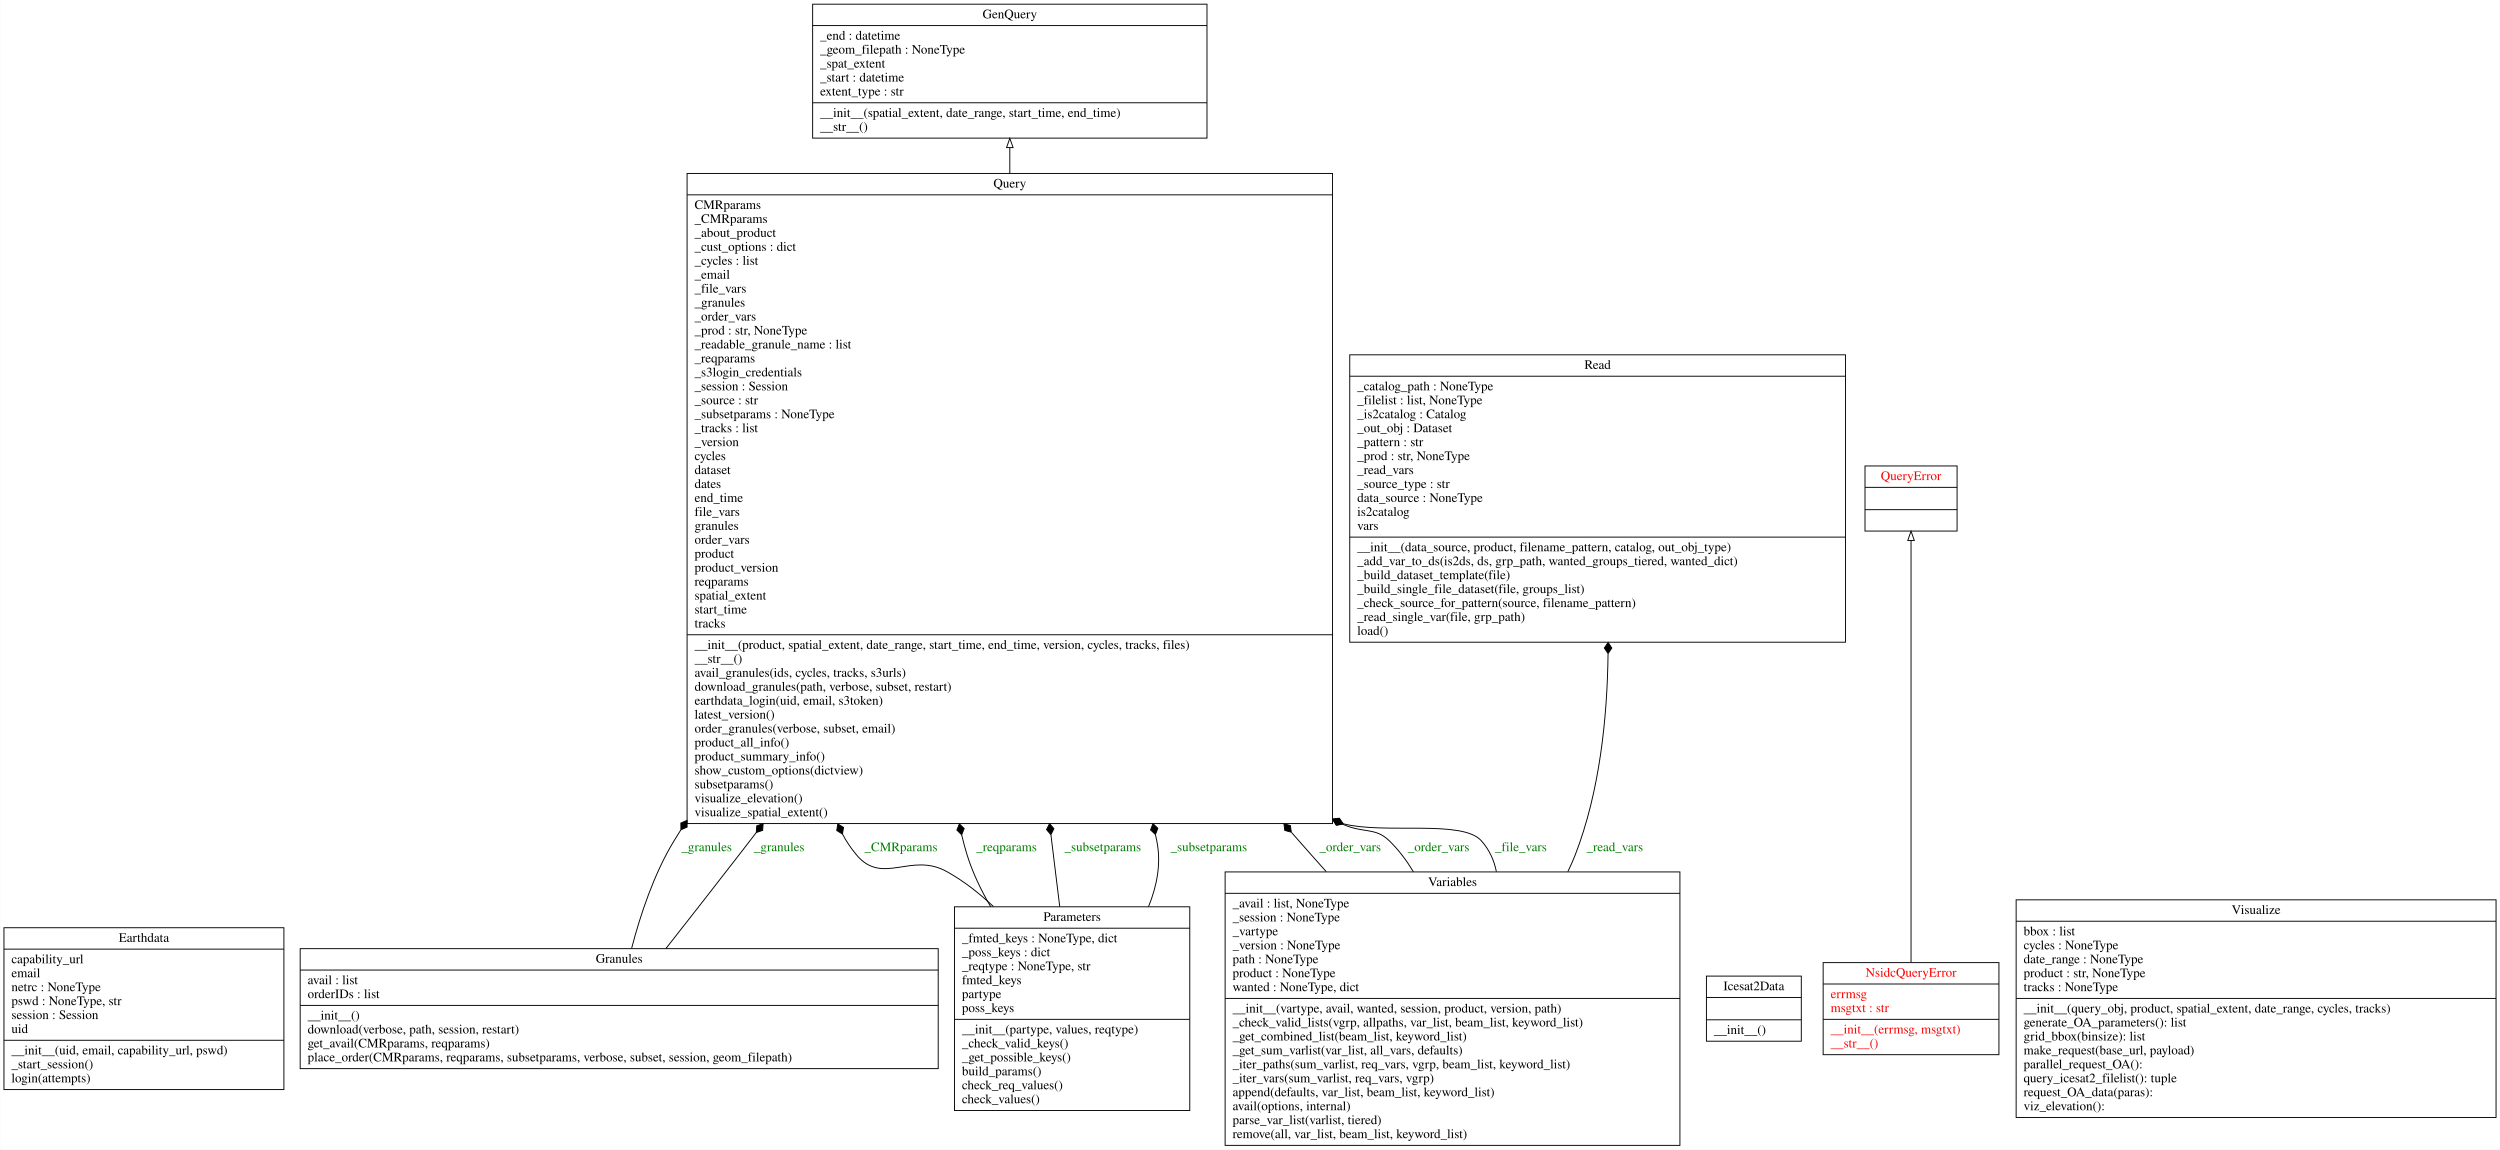
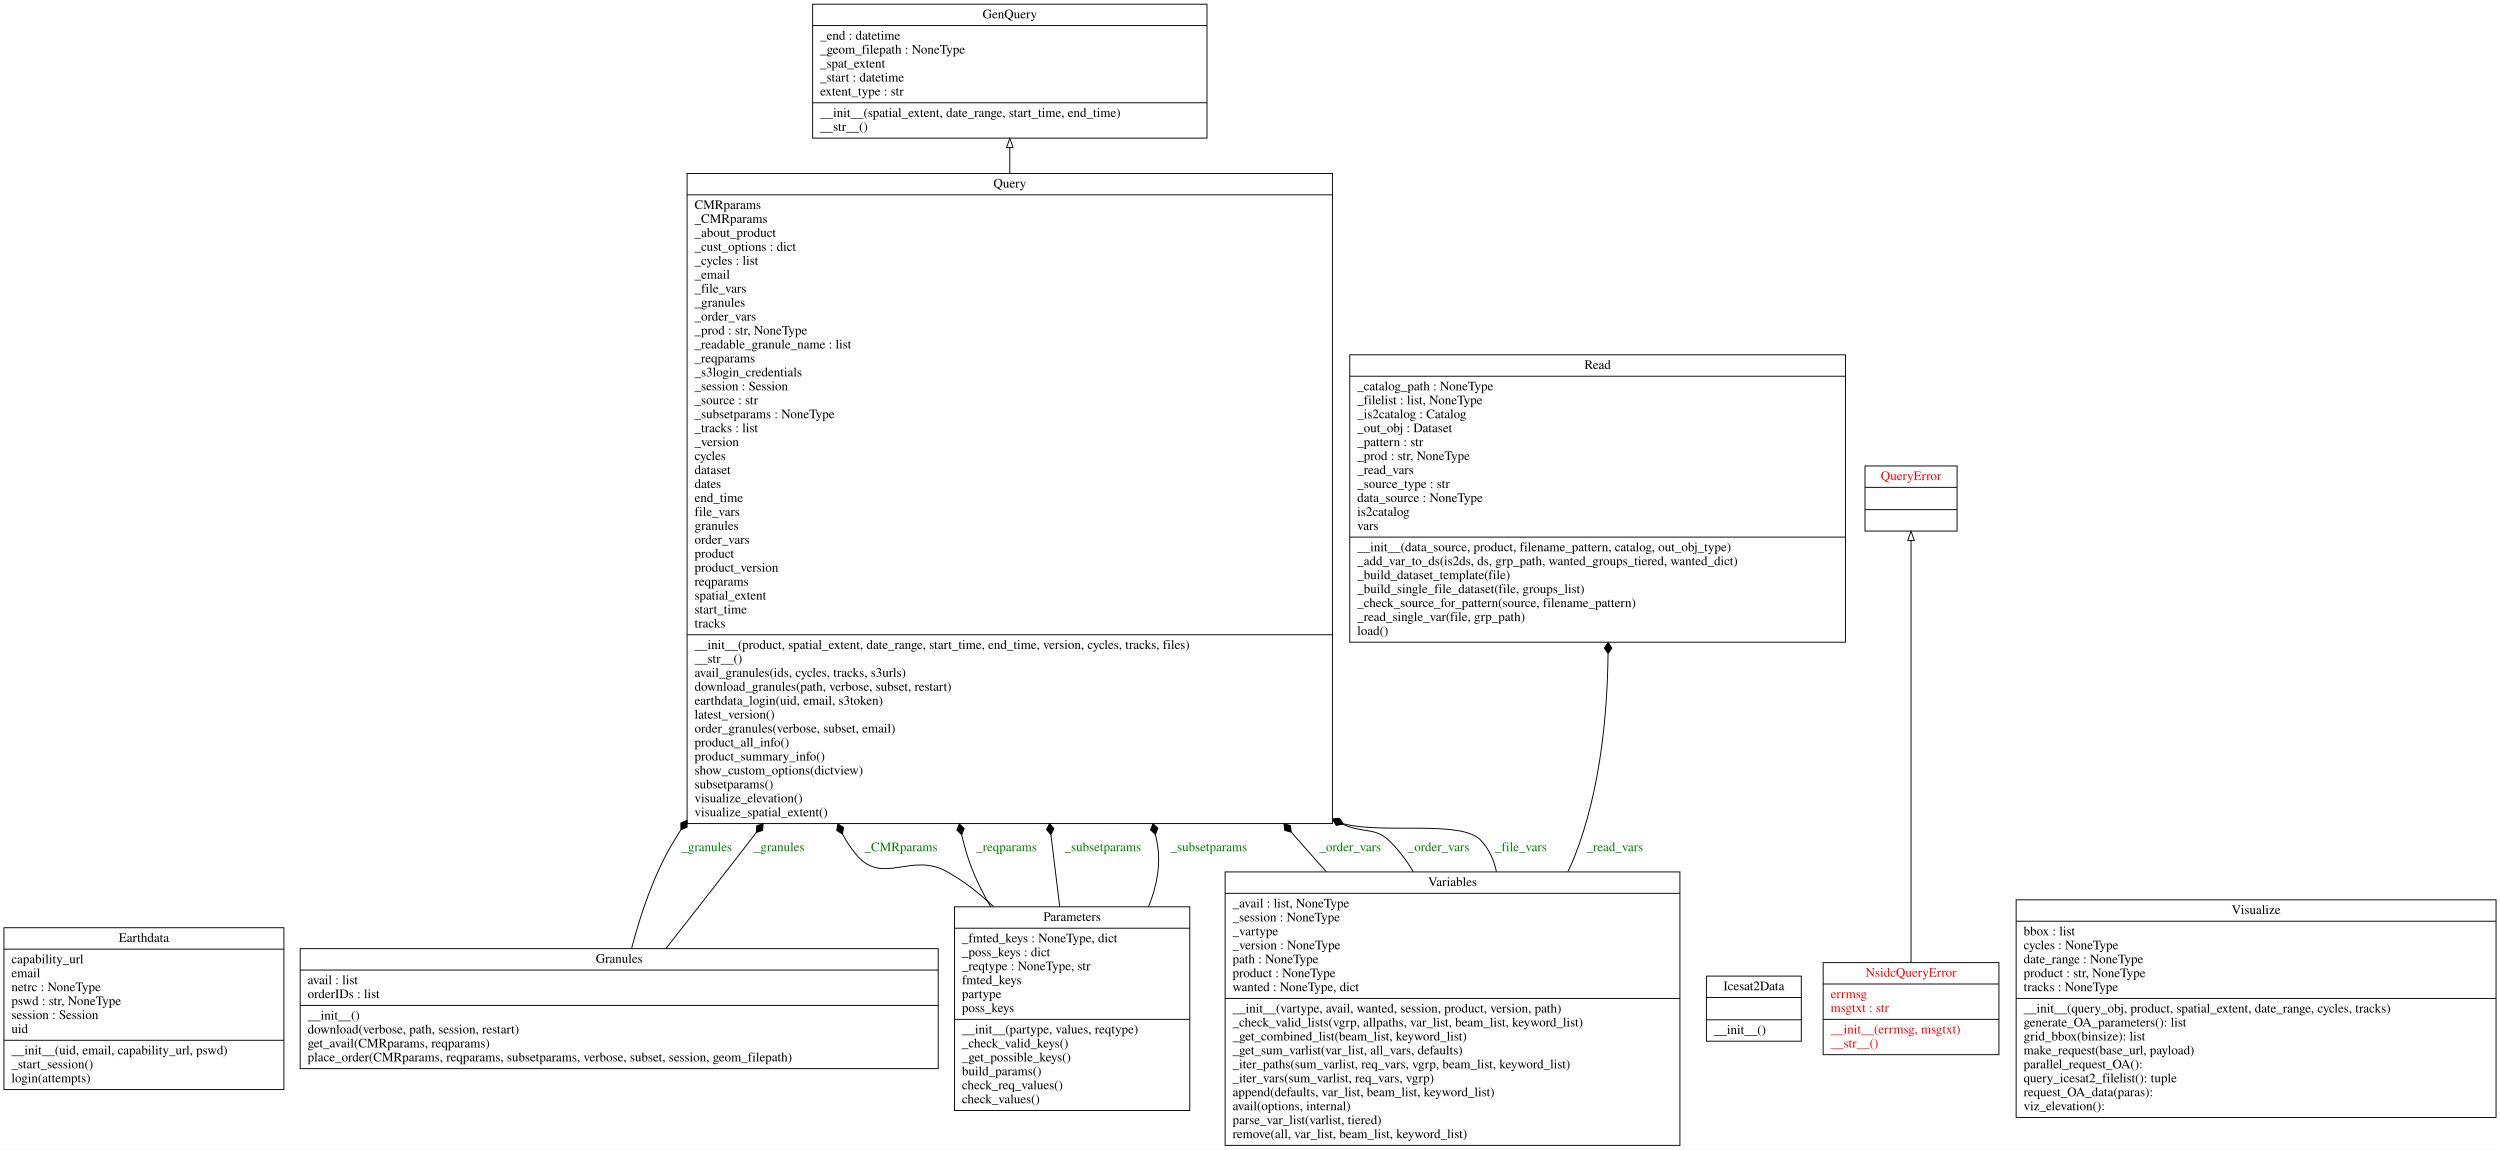
<svg xmlns="http://www.w3.org/2000/svg" width="2688pt" height="1236pt" viewBox="0.00 0.00 2687.50 1236.00">
  <g id="graph0" class="graph" transform="scale(1 1) rotate(0) translate(4 1232)">
    <polygon fill="white" stroke="transparent" points="-4,4 -4,-1232 2683.5,-1232 2683.5,4 -4,4" />
    <g id="node1" class="node">
      <polygon fill="none" stroke="black" points="0,-60.5 0,-234.5 301,-234.5 301,-60.5 0,-60.5" />
      <text text-anchor="middle" x="150.5" y="-219.3" font-family="Times,serif" font-size="14.00">Earthdata</text>
      <polyline fill="none" stroke="black" points="0,-211.5 301,-211.5 " />
      <text text-anchor="start" x="8" y="-196.3" font-family="Times,serif" font-size="14.00">capability_url</text>
      <text text-anchor="start" x="8" y="-181.3" font-family="Times,serif" font-size="14.00">email</text>
      <text text-anchor="start" x="8" y="-166.3" font-family="Times,serif" font-size="14.00">netrc : NoneType</text>
-       <text text-anchor="start" x="8" y="-151.3" font-family="Times,serif" font-size="14.00">pswd : NoneType, str</text>
+       <text text-anchor="start" x="8" y="-151.3" font-family="Times,serif" font-size="14.00">pswd : str, NoneType</text>
      <text text-anchor="start" x="8" y="-136.3" font-family="Times,serif" font-size="14.00">session : Session</text>
      <text text-anchor="start" x="8" y="-121.3" font-family="Times,serif" font-size="14.00">uid</text>
      <polyline fill="none" stroke="black" points="0,-113.5 301,-113.5 " />
      <text text-anchor="start" x="8" y="-98.3" font-family="Times,serif" font-size="14.00">__init__(uid, email, capability_url, pswd)</text>
      <text text-anchor="start" x="8" y="-83.3" font-family="Times,serif" font-size="14.00">_start_session()</text>
      <text text-anchor="start" x="8" y="-68.3" font-family="Times,serif" font-size="14.00">login(attempts)</text>
    </g>
    <g id="node2" class="node">
      <polygon fill="none" stroke="black" points="869.5,-1083.5 869.5,-1227.5 1293.5,-1227.5 1293.5,-1083.5 869.5,-1083.5" />
      <text text-anchor="middle" x="1081.5" y="-1212.3" font-family="Times,serif" font-size="14.00">GenQuery</text>
      <polyline fill="none" stroke="black" points="869.5,-1204.5 1293.5,-1204.5 " />
      <text text-anchor="start" x="877.5" y="-1189.3" font-family="Times,serif" font-size="14.00">_end : datetime</text>
      <text text-anchor="start" x="877.5" y="-1174.3" font-family="Times,serif" font-size="14.00">_geom_filepath : NoneType</text>
      <text text-anchor="start" x="877.5" y="-1159.3" font-family="Times,serif" font-size="14.00">_spat_extent</text>
      <text text-anchor="start" x="877.5" y="-1144.3" font-family="Times,serif" font-size="14.00">_start : datetime</text>
      <text text-anchor="start" x="877.5" y="-1129.3" font-family="Times,serif" font-size="14.00">extent_type : str</text>
      <polyline fill="none" stroke="black" points="869.5,-1121.5 1293.5,-1121.5 " />
      <text text-anchor="start" x="877.5" y="-1106.3" font-family="Times,serif" font-size="14.00">__init__(spatial_extent, date_range, start_time, end_time)</text>
      <text text-anchor="start" x="877.5" y="-1091.3" font-family="Times,serif" font-size="14.00">__str__()</text>
    </g>
    <g id="node3" class="node">
      <polygon fill="none" stroke="black" points="318.5,-83 318.5,-212 1004.5,-212 1004.5,-83 318.5,-83" />
      <text text-anchor="middle" x="661.5" y="-196.8" font-family="Times,serif" font-size="14.00">Granules</text>
      <polyline fill="none" stroke="black" points="318.5,-189 1004.5,-189 " />
      <text text-anchor="start" x="326.5" y="-173.8" font-family="Times,serif" font-size="14.00">avail : list</text>
      <text text-anchor="start" x="326.5" y="-158.8" font-family="Times,serif" font-size="14.00">orderIDs : list</text>
      <polyline fill="none" stroke="black" points="318.5,-151 1004.5,-151 " />
      <text text-anchor="start" x="326.5" y="-135.8" font-family="Times,serif" font-size="14.00">__init__()</text>
      <text text-anchor="start" x="326.5" y="-120.8" font-family="Times,serif" font-size="14.00">download(verbose, path, session, restart)</text>
      <text text-anchor="start" x="326.5" y="-105.8" font-family="Times,serif" font-size="14.00">get_avail(CMRparams, reqparams)</text>
      <text text-anchor="start" x="326.5" y="-90.8" font-family="Times,serif" font-size="14.00">place_order(CMRparams, reqparams, subsetparams, verbose, subset, session, geom_filepath)</text>
    </g>
    <g id="node7" class="node">
      <polygon fill="none" stroke="black" points="734.5,-346.5 734.5,-1045.5 1428.5,-1045.5 1428.5,-346.5 734.5,-346.5" />
      <text text-anchor="middle" x="1081.5" y="-1030.3" font-family="Times,serif" font-size="14.00">Query</text>
      <polyline fill="none" stroke="black" points="734.5,-1022.5 1428.5,-1022.5 " />
      <text text-anchor="start" x="742.5" y="-1007.3" font-family="Times,serif" font-size="14.00">CMRparams</text>
      <text text-anchor="start" x="742.5" y="-992.3" font-family="Times,serif" font-size="14.00">_CMRparams</text>
      <text text-anchor="start" x="742.5" y="-977.3" font-family="Times,serif" font-size="14.00">_about_product</text>
      <text text-anchor="start" x="742.5" y="-962.3" font-family="Times,serif" font-size="14.00">_cust_options : dict</text>
      <text text-anchor="start" x="742.5" y="-947.3" font-family="Times,serif" font-size="14.00">_cycles : list</text>
      <text text-anchor="start" x="742.5" y="-932.3" font-family="Times,serif" font-size="14.00">_email</text>
      <text text-anchor="start" x="742.5" y="-917.3" font-family="Times,serif" font-size="14.00">_file_vars</text>
      <text text-anchor="start" x="742.5" y="-902.3" font-family="Times,serif" font-size="14.00">_granules</text>
      <text text-anchor="start" x="742.5" y="-887.3" font-family="Times,serif" font-size="14.00">_order_vars</text>
      <text text-anchor="start" x="742.5" y="-872.3" font-family="Times,serif" font-size="14.00">_prod : str, NoneType</text>
      <text text-anchor="start" x="742.5" y="-857.3" font-family="Times,serif" font-size="14.00">_readable_granule_name : list</text>
      <text text-anchor="start" x="742.5" y="-842.3" font-family="Times,serif" font-size="14.00">_reqparams</text>
      <text text-anchor="start" x="742.5" y="-827.3" font-family="Times,serif" font-size="14.00">_s3login_credentials</text>
      <text text-anchor="start" x="742.5" y="-812.3" font-family="Times,serif" font-size="14.00">_session : Session</text>
      <text text-anchor="start" x="742.5" y="-797.3" font-family="Times,serif" font-size="14.00">_source : str</text>
      <text text-anchor="start" x="742.5" y="-782.3" font-family="Times,serif" font-size="14.00">_subsetparams : NoneType</text>
      <text text-anchor="start" x="742.5" y="-767.3" font-family="Times,serif" font-size="14.00">_tracks : list</text>
      <text text-anchor="start" x="742.5" y="-752.3" font-family="Times,serif" font-size="14.00">_version</text>
      <text text-anchor="start" x="742.5" y="-737.3" font-family="Times,serif" font-size="14.00">cycles</text>
      <text text-anchor="start" x="742.5" y="-722.3" font-family="Times,serif" font-size="14.00">dataset</text>
      <text text-anchor="start" x="742.5" y="-707.3" font-family="Times,serif" font-size="14.00">dates</text>
      <text text-anchor="start" x="742.5" y="-692.3" font-family="Times,serif" font-size="14.00">end_time</text>
      <text text-anchor="start" x="742.5" y="-677.3" font-family="Times,serif" font-size="14.00">file_vars</text>
      <text text-anchor="start" x="742.5" y="-662.3" font-family="Times,serif" font-size="14.00">granules</text>
      <text text-anchor="start" x="742.5" y="-647.3" font-family="Times,serif" font-size="14.00">order_vars</text>
      <text text-anchor="start" x="742.5" y="-632.3" font-family="Times,serif" font-size="14.00">product</text>
      <text text-anchor="start" x="742.5" y="-617.3" font-family="Times,serif" font-size="14.00">product_version</text>
      <text text-anchor="start" x="742.5" y="-602.3" font-family="Times,serif" font-size="14.00">reqparams</text>
      <text text-anchor="start" x="742.5" y="-587.3" font-family="Times,serif" font-size="14.00">spatial_extent</text>
      <text text-anchor="start" x="742.5" y="-572.3" font-family="Times,serif" font-size="14.00">start_time</text>
      <text text-anchor="start" x="742.5" y="-557.3" font-family="Times,serif" font-size="14.00">tracks</text>
      <polyline fill="none" stroke="black" points="734.5,-549.5 1428.5,-549.5 " />
      <text text-anchor="start" x="742.5" y="-534.3" font-family="Times,serif" font-size="14.00">__init__(product, spatial_extent, date_range, start_time, end_time, version, cycles, tracks, files)</text>
      <text text-anchor="start" x="742.5" y="-519.3" font-family="Times,serif" font-size="14.00">__str__()</text>
      <text text-anchor="start" x="742.5" y="-504.3" font-family="Times,serif" font-size="14.00">avail_granules(ids, cycles, tracks, s3urls)</text>
      <text text-anchor="start" x="742.5" y="-489.3" font-family="Times,serif" font-size="14.00">download_granules(path, verbose, subset, restart)</text>
      <text text-anchor="start" x="742.5" y="-474.3" font-family="Times,serif" font-size="14.00">earthdata_login(uid, email, s3token)</text>
      <text text-anchor="start" x="742.5" y="-459.3" font-family="Times,serif" font-size="14.00">latest_version()</text>
      <text text-anchor="start" x="742.5" y="-444.3" font-family="Times,serif" font-size="14.00">order_granules(verbose, subset, email)</text>
      <text text-anchor="start" x="742.5" y="-429.3" font-family="Times,serif" font-size="14.00">product_all_info()</text>
      <text text-anchor="start" x="742.5" y="-414.3" font-family="Times,serif" font-size="14.00">product_summary_info()</text>
      <text text-anchor="start" x="742.5" y="-399.3" font-family="Times,serif" font-size="14.00">show_custom_options(dictview)</text>
      <text text-anchor="start" x="742.5" y="-384.3" font-family="Times,serif" font-size="14.00">subsetparams()</text>
      <text text-anchor="start" x="742.5" y="-369.3" font-family="Times,serif" font-size="14.00">visualize_elevation()</text>
      <text text-anchor="start" x="742.5" y="-354.3" font-family="Times,serif" font-size="14.00">visualize_spatial_extent()</text>
    </g>
    <g id="edge7" class="edge">
      <path fill="none" stroke="black" d="M674.83,-212.2C684.13,-247.97 698.82,-292.43 720.5,-328 722.88,-331.9 725.31,-335.8 727.78,-339.68" />
      <polygon fill="black" stroke="black" points="727.9,-339.86 734.52,-342.72 734.43,-349.93 727.81,-347.07 727.9,-339.86" />
      <text text-anchor="middle" x="755.5" y="-316.8" font-family="Times,serif" font-size="14.00" fill="green">_granules</text>
    </g>
    <g id="edge8" class="edge">
      <path fill="none" stroke="black" d="M711.63,-212C735.6,-242.47 764.64,-279.55 790.5,-313 796.53,-320.8 802.62,-328.69 808.75,-336.65" />
      <polygon fill="black" stroke="black" points="808.93,-336.88 815.76,-339.19 816.26,-346.39 809.43,-344.08 808.93,-336.88" />
      <text text-anchor="middle" x="833.5" y="-316.8" font-family="Times,serif" font-size="14.00" fill="green">_granules</text>
    </g>
    <g id="node4" class="node">
      <polygon fill="none" stroke="black" points="1830.5,-112.5 1830.5,-182.5 1932.5,-182.5 1932.5,-112.5 1830.5,-112.5" />
      <text text-anchor="middle" x="1881.5" y="-167.3" font-family="Times,serif" font-size="14.00">Icesat2Data</text>
      <polyline fill="none" stroke="black" points="1830.5,-159.5 1932.5,-159.5 " />
      <polyline fill="none" stroke="black" points="1830.5,-135.5 1932.5,-135.5 " />
      <text text-anchor="start" x="1838.5" y="-120.3" font-family="Times,serif" font-size="14.00">__init__()</text>
    </g>
    <g id="node5" class="node">
      <polygon fill="none" stroke="black" points="1956,-98 1956,-197 2145,-197 2145,-98 1956,-98" />
      <text text-anchor="middle" x="2050.5" y="-181.8" font-family="Times,serif" font-size="14.00" fill="red">NsidcQueryError</text>
      <polyline fill="none" stroke="black" points="1956,-174 2145,-174 " />
      <text text-anchor="start" x="1964" y="-158.8" font-family="Times,serif" font-size="14.00" fill="red">errmsg</text>
      <text text-anchor="start" x="1964" y="-143.8" font-family="Times,serif" font-size="14.00" fill="red">msgtxt : str</text>
      <polyline fill="none" stroke="black" points="1956,-136 2145,-136 " />
      <text text-anchor="start" x="1964" y="-120.8" font-family="Times,serif" font-size="14.00" fill="red">__init__(errmsg, msgtxt)</text>
      <text text-anchor="start" x="1964" y="-105.8" font-family="Times,serif" font-size="14.00" fill="red">__str__()</text>
    </g>
    <g id="node8" class="node">
      <polygon fill="none" stroke="black" points="2001,-661 2001,-731 2100,-731 2100,-661 2001,-661" />
      <text text-anchor="middle" x="2050.5" y="-715.8" font-family="Times,serif" font-size="14.00" fill="red">QueryError</text>
      <polyline fill="none" stroke="black" points="2001,-708 2100,-708 " />
      <polyline fill="none" stroke="black" points="2001,-684 2100,-684 " />
      <text text-anchor="middle" x="2050.5" y="-668.8" font-family="Times,serif" font-size="14.00" fill="red"> </text>
    </g>
    <g id="edge1" class="edge">
      <path fill="none" stroke="black" d="M2050.5,-197.48C2050.5,-302.87 2050.5,-549.76 2050.5,-650.76" />
      <polygon fill="none" stroke="black" points="2047,-650.92 2050.5,-660.92 2054,-650.92 2047,-650.92" />
    </g>
    <g id="node6" class="node">
      <polygon fill="none" stroke="black" points="1022,-38 1022,-257 1275,-257 1275,-38 1022,-38" />
      <text text-anchor="middle" x="1148.5" y="-241.8" font-family="Times,serif" font-size="14.00">Parameters</text>
      <polyline fill="none" stroke="black" points="1022,-234 1275,-234 " />
      <text text-anchor="start" x="1030" y="-218.8" font-family="Times,serif" font-size="14.00">_fmted_keys : NoneType, dict</text>
      <text text-anchor="start" x="1030" y="-203.8" font-family="Times,serif" font-size="14.00">_poss_keys : dict</text>
      <text text-anchor="start" x="1030" y="-188.8" font-family="Times,serif" font-size="14.00">_reqtype : NoneType, str</text>
      <text text-anchor="start" x="1030" y="-173.8" font-family="Times,serif" font-size="14.00">fmted_keys</text>
      <text text-anchor="start" x="1030" y="-158.8" font-family="Times,serif" font-size="14.00">partype</text>
      <text text-anchor="start" x="1030" y="-143.8" font-family="Times,serif" font-size="14.00">poss_keys</text>
      <polyline fill="none" stroke="black" points="1022,-136 1275,-136 " />
      <text text-anchor="start" x="1030" y="-120.8" font-family="Times,serif" font-size="14.00">__init__(partype, values, reqtype)</text>
      <text text-anchor="start" x="1030" y="-105.8" font-family="Times,serif" font-size="14.00">_check_valid_keys()</text>
      <text text-anchor="start" x="1030" y="-90.8" font-family="Times,serif" font-size="14.00">_get_possible_keys()</text>
      <text text-anchor="start" x="1030" y="-75.8" font-family="Times,serif" font-size="14.00">build_params()</text>
      <text text-anchor="start" x="1030" y="-60.8" font-family="Times,serif" font-size="14.00">check_req_values()</text>
      <text text-anchor="start" x="1030" y="-45.8" font-family="Times,serif" font-size="14.00">check_values()</text>
    </g>
    <g id="edge3" class="edge">
      <path fill="none" stroke="black" d="M1063.82,-257.34C1048.44,-271.81 1031.51,-285.05 1013.5,-295 975.12,-316.21 944.53,-279.29 916.5,-313 910.54,-320.17 905.59,-327.6 901.58,-335.22" />
      <polygon fill="black" stroke="black" points="901.57,-335.25 902.68,-342.37 896.53,-346.14 895.42,-339.01 901.57,-335.25" />
      <text text-anchor="middle" x="964.5" y="-316.8" font-family="Times,serif" font-size="14.00" fill="green">_CMRparams</text>
    </g>
    <g id="edge4" class="edge">
      <path fill="none" stroke="black" d="M1060.96,-257.05C1050.52,-274.87 1041.46,-293.81 1035.5,-313 1033.32,-320.03 1031.41,-327.17 1029.75,-334.38" />
      <polygon fill="black" stroke="black" points="1029.74,-334.44 1032.42,-341.14 1027.28,-346.19 1024.59,-339.5 1029.74,-334.44" />
      <text text-anchor="middle" x="1078" y="-316.8" font-family="Times,serif" font-size="14.00" fill="green">_reqparams</text>
    </g>
    <g id="edge5" class="edge">
      <path fill="none" stroke="black" d="M1135.18,-257.12C1132.3,-280.65 1129.1,-306.76 1125.73,-334.2" />
      <polygon fill="black" stroke="black" points="1125.69,-334.55 1128.93,-340.99 1124.23,-346.46 1120.99,-340.02 1125.69,-334.55" />
      <text text-anchor="middle" x="1181.5" y="-316.8" font-family="Times,serif" font-size="14.00" fill="green">_subsetparams</text>
    </g>
    <g id="edge6" class="edge">
      <path fill="none" stroke="black" d="M1230.63,-257.14C1239.87,-279.77 1244.44,-304.05 1239.5,-328 1239.05,-330.2 1238.58,-332.4 1238.1,-334.6" />
      <polygon fill="black" stroke="black" points="1238.08,-334.71 1240.64,-341.45 1235.41,-346.41 1232.84,-339.67 1238.08,-334.71" />
      <text text-anchor="middle" x="1295.5" y="-316.8" font-family="Times,serif" font-size="14.00" fill="green">_subsetparams</text>
    </g>
    <g id="edge2" class="edge">
      <path fill="none" stroke="black" d="M1081.5,-1045.79C1081.5,-1055.29 1081.5,-1064.4 1081.5,-1073.03" />
      <polygon fill="none" stroke="black" points="1078,-1073.31 1081.5,-1083.31 1085,-1073.31 1078,-1073.31" />
    </g>
    <g id="node9" class="node">
      <polygon fill="none" stroke="black" points="1447,-541.5 1447,-850.5 1980,-850.5 1980,-541.5 1447,-541.5" />
      <text text-anchor="middle" x="1713.5" y="-835.3" font-family="Times,serif" font-size="14.00">Read</text>
      <polyline fill="none" stroke="black" points="1447,-827.5 1980,-827.5 " />
      <text text-anchor="start" x="1455" y="-812.3" font-family="Times,serif" font-size="14.00">_catalog_path : NoneType</text>
      <text text-anchor="start" x="1455" y="-797.3" font-family="Times,serif" font-size="14.00">_filelist : list, NoneType</text>
      <text text-anchor="start" x="1455" y="-782.3" font-family="Times,serif" font-size="14.00">_is2catalog : Catalog</text>
      <text text-anchor="start" x="1455" y="-767.3" font-family="Times,serif" font-size="14.00">_out_obj : Dataset</text>
      <text text-anchor="start" x="1455" y="-752.3" font-family="Times,serif" font-size="14.00">_pattern : str</text>
      <text text-anchor="start" x="1455" y="-737.3" font-family="Times,serif" font-size="14.00">_prod : str, NoneType</text>
      <text text-anchor="start" x="1455" y="-722.3" font-family="Times,serif" font-size="14.00">_read_vars</text>
      <text text-anchor="start" x="1455" y="-707.3" font-family="Times,serif" font-size="14.00">_source_type : str</text>
      <text text-anchor="start" x="1455" y="-692.3" font-family="Times,serif" font-size="14.00">data_source : NoneType</text>
      <text text-anchor="start" x="1455" y="-677.3" font-family="Times,serif" font-size="14.00">is2catalog</text>
      <text text-anchor="start" x="1455" y="-662.3" font-family="Times,serif" font-size="14.00">vars</text>
      <polyline fill="none" stroke="black" points="1447,-654.5 1980,-654.5 " />
      <text text-anchor="start" x="1455" y="-639.3" font-family="Times,serif" font-size="14.00">__init__(data_source, product, filename_pattern, catalog, out_obj_type)</text>
      <text text-anchor="start" x="1455" y="-624.3" font-family="Times,serif" font-size="14.00">_add_var_to_ds(is2ds, ds, grp_path, wanted_groups_tiered, wanted_dict)</text>
      <text text-anchor="start" x="1455" y="-609.3" font-family="Times,serif" font-size="14.00">_build_dataset_template(file)</text>
      <text text-anchor="start" x="1455" y="-594.3" font-family="Times,serif" font-size="14.00">_build_single_file_dataset(file, groups_list)</text>
      <text text-anchor="start" x="1455" y="-579.3" font-family="Times,serif" font-size="14.00">_check_source_for_pattern(source, filename_pattern)</text>
      <text text-anchor="start" x="1455" y="-564.3" font-family="Times,serif" font-size="14.00">_read_single_var(file, grp_path)</text>
      <text text-anchor="start" x="1455" y="-549.3" font-family="Times,serif" font-size="14.00">load()</text>
    </g>
    <g id="node10" class="node">
      <polygon fill="none" stroke="black" points="1313,-0.5 1313,-294.5 1802,-294.5 1802,-0.5 1313,-0.5" />
      <text text-anchor="middle" x="1557.5" y="-279.3" font-family="Times,serif" font-size="14.00">Variables</text>
      <polyline fill="none" stroke="black" points="1313,-271.5 1802,-271.5 " />
      <text text-anchor="start" x="1321" y="-256.3" font-family="Times,serif" font-size="14.00">_avail : list, NoneType</text>
      <text text-anchor="start" x="1321" y="-241.3" font-family="Times,serif" font-size="14.00">_session : NoneType</text>
      <text text-anchor="start" x="1321" y="-226.3" font-family="Times,serif" font-size="14.00">_vartype</text>
      <text text-anchor="start" x="1321" y="-211.3" font-family="Times,serif" font-size="14.00">_version : NoneType</text>
      <text text-anchor="start" x="1321" y="-196.3" font-family="Times,serif" font-size="14.00">path : NoneType</text>
      <text text-anchor="start" x="1321" y="-181.3" font-family="Times,serif" font-size="14.00">product : NoneType</text>
      <text text-anchor="start" x="1321" y="-166.3" font-family="Times,serif" font-size="14.00">wanted : NoneType, dict</text>
      <polyline fill="none" stroke="black" points="1313,-158.5 1802,-158.5 " />
      <text text-anchor="start" x="1321" y="-143.3" font-family="Times,serif" font-size="14.00">__init__(vartype, avail, wanted, session, product, version, path)</text>
      <text text-anchor="start" x="1321" y="-128.3" font-family="Times,serif" font-size="14.00">_check_valid_lists(vgrp, allpaths, var_list, beam_list, keyword_list)</text>
      <text text-anchor="start" x="1321" y="-113.3" font-family="Times,serif" font-size="14.00">_get_combined_list(beam_list, keyword_list)</text>
      <text text-anchor="start" x="1321" y="-98.3" font-family="Times,serif" font-size="14.00">_get_sum_varlist(var_list, all_vars, defaults)</text>
      <text text-anchor="start" x="1321" y="-83.3" font-family="Times,serif" font-size="14.00">_iter_paths(sum_varlist, req_vars, vgrp, beam_list, keyword_list)</text>
      <text text-anchor="start" x="1321" y="-68.3" font-family="Times,serif" font-size="14.00">_iter_vars(sum_varlist, req_vars, vgrp)</text>
      <text text-anchor="start" x="1321" y="-53.3" font-family="Times,serif" font-size="14.00">append(defaults, var_list, beam_list, keyword_list)</text>
      <text text-anchor="start" x="1321" y="-38.3" font-family="Times,serif" font-size="14.00">avail(options, internal)</text>
      <text text-anchor="start" x="1321" y="-23.3" font-family="Times,serif" font-size="14.00">parse_var_list(varlist, tiered)</text>
      <text text-anchor="start" x="1321" y="-8.3" font-family="Times,serif" font-size="14.00">remove(all, var_list, beam_list, keyword_list)</text>
    </g>
    <g id="edge9" class="edge">
      <path fill="none" stroke="black" d="M1421.68,-294.85C1416.2,-300.96 1410.78,-307.03 1405.5,-313 1398.48,-320.92 1391.4,-328.96 1384.28,-337.07" />
      <polygon fill="black" stroke="black" points="1384.13,-337.24 1383.18,-344.39 1376.22,-346.27 1377.17,-339.12 1384.13,-337.24" />
      <text text-anchor="middle" x="1447.5" y="-316.8" font-family="Times,serif" font-size="14.00" fill="green">_order_vars</text>
    </g>
    <g id="edge10" class="edge">
      <path fill="none" stroke="black" d="M1515.44,-294.65C1508.11,-306.86 1499.54,-318.25 1489.5,-328 1474.22,-342.85 1461.88,-335.72 1439.38,-345.81" />
      <polygon fill="black" stroke="black" points="1439.26,-345.88 1435.86,-352.24 1428.69,-351.55 1432.08,-345.19 1439.26,-345.88" />
      <text text-anchor="middle" x="1542.5" y="-316.8" font-family="Times,serif" font-size="14.00" fill="green">_order_vars</text>
    </g>
    <g id="edge11" class="edge">
      <path fill="none" stroke="black" d="M1604.67,-294.71C1602.29,-306.84 1597.21,-318.19 1588.5,-328 1567.99,-351.1 1484.27,-334.8 1440.08,-346.28" />
      <polygon fill="black" stroke="black" points="1440.05,-346.29 1435.74,-352.07 1428.75,-350.31 1433.06,-344.53 1440.05,-346.29" />
      <text text-anchor="middle" x="1631" y="-316.8" font-family="Times,serif" font-size="14.00" fill="green">_file_vars</text>
    </g>
    <g id="edge12" class="edge">
      <path fill="none" stroke="black" d="M1681.46,-294.74C1684.42,-300.76 1687.12,-306.85 1689.5,-313 1715.7,-380.66 1723.92,-460.1 1724.73,-528.96" />
      <polygon fill="black" stroke="black" points="1724.73,-529.25 1728.76,-535.23 1724.79,-541.25 1720.76,-535.27 1724.73,-529.25" />
      <text text-anchor="middle" x="1732" y="-316.8" font-family="Times,serif" font-size="14.00" fill="green">_read_vars</text>
    </g>
    <g id="node11" class="node">
      <polygon fill="none" stroke="black" points="2163.5,-30.5 2163.5,-264.5 2679.5,-264.5 2679.5,-30.5 2163.5,-30.5" />
      <text text-anchor="middle" x="2421.5" y="-249.3" font-family="Times,serif" font-size="14.00">Visualize</text>
      <polyline fill="none" stroke="black" points="2163.5,-241.5 2679.5,-241.5 " />
      <text text-anchor="start" x="2171.5" y="-226.3" font-family="Times,serif" font-size="14.00">bbox : list</text>
      <text text-anchor="start" x="2171.5" y="-211.3" font-family="Times,serif" font-size="14.00">cycles : NoneType</text>
      <text text-anchor="start" x="2171.5" y="-196.3" font-family="Times,serif" font-size="14.00">date_range : NoneType</text>
      <text text-anchor="start" x="2171.5" y="-181.3" font-family="Times,serif" font-size="14.00">product : str, NoneType</text>
      <text text-anchor="start" x="2171.5" y="-166.3" font-family="Times,serif" font-size="14.00">tracks : NoneType</text>
      <polyline fill="none" stroke="black" points="2163.5,-158.5 2679.5,-158.5 " />
      <text text-anchor="start" x="2171.5" y="-143.3" font-family="Times,serif" font-size="14.00">__init__(query_obj, product, spatial_extent, date_range, cycles, tracks)</text>
      <text text-anchor="start" x="2171.5" y="-128.3" font-family="Times,serif" font-size="14.00">generate_OA_parameters(): list</text>
      <text text-anchor="start" x="2171.5" y="-113.3" font-family="Times,serif" font-size="14.00">grid_bbox(binsize): list</text>
      <text text-anchor="start" x="2171.5" y="-98.3" font-family="Times,serif" font-size="14.00">make_request(base_url, payload)</text>
      <text text-anchor="start" x="2171.5" y="-83.3" font-family="Times,serif" font-size="14.00">parallel_request_OA(): </text>
      <text text-anchor="start" x="2171.5" y="-68.3" font-family="Times,serif" font-size="14.00">query_icesat2_filelist(): tuple</text>
      <text text-anchor="start" x="2171.5" y="-53.3" font-family="Times,serif" font-size="14.00">request_OA_data(paras): </text>
      <text text-anchor="start" x="2171.5" y="-38.3" font-family="Times,serif" font-size="14.00">viz_elevation(): </text>
    </g>
  </g>
</svg>
